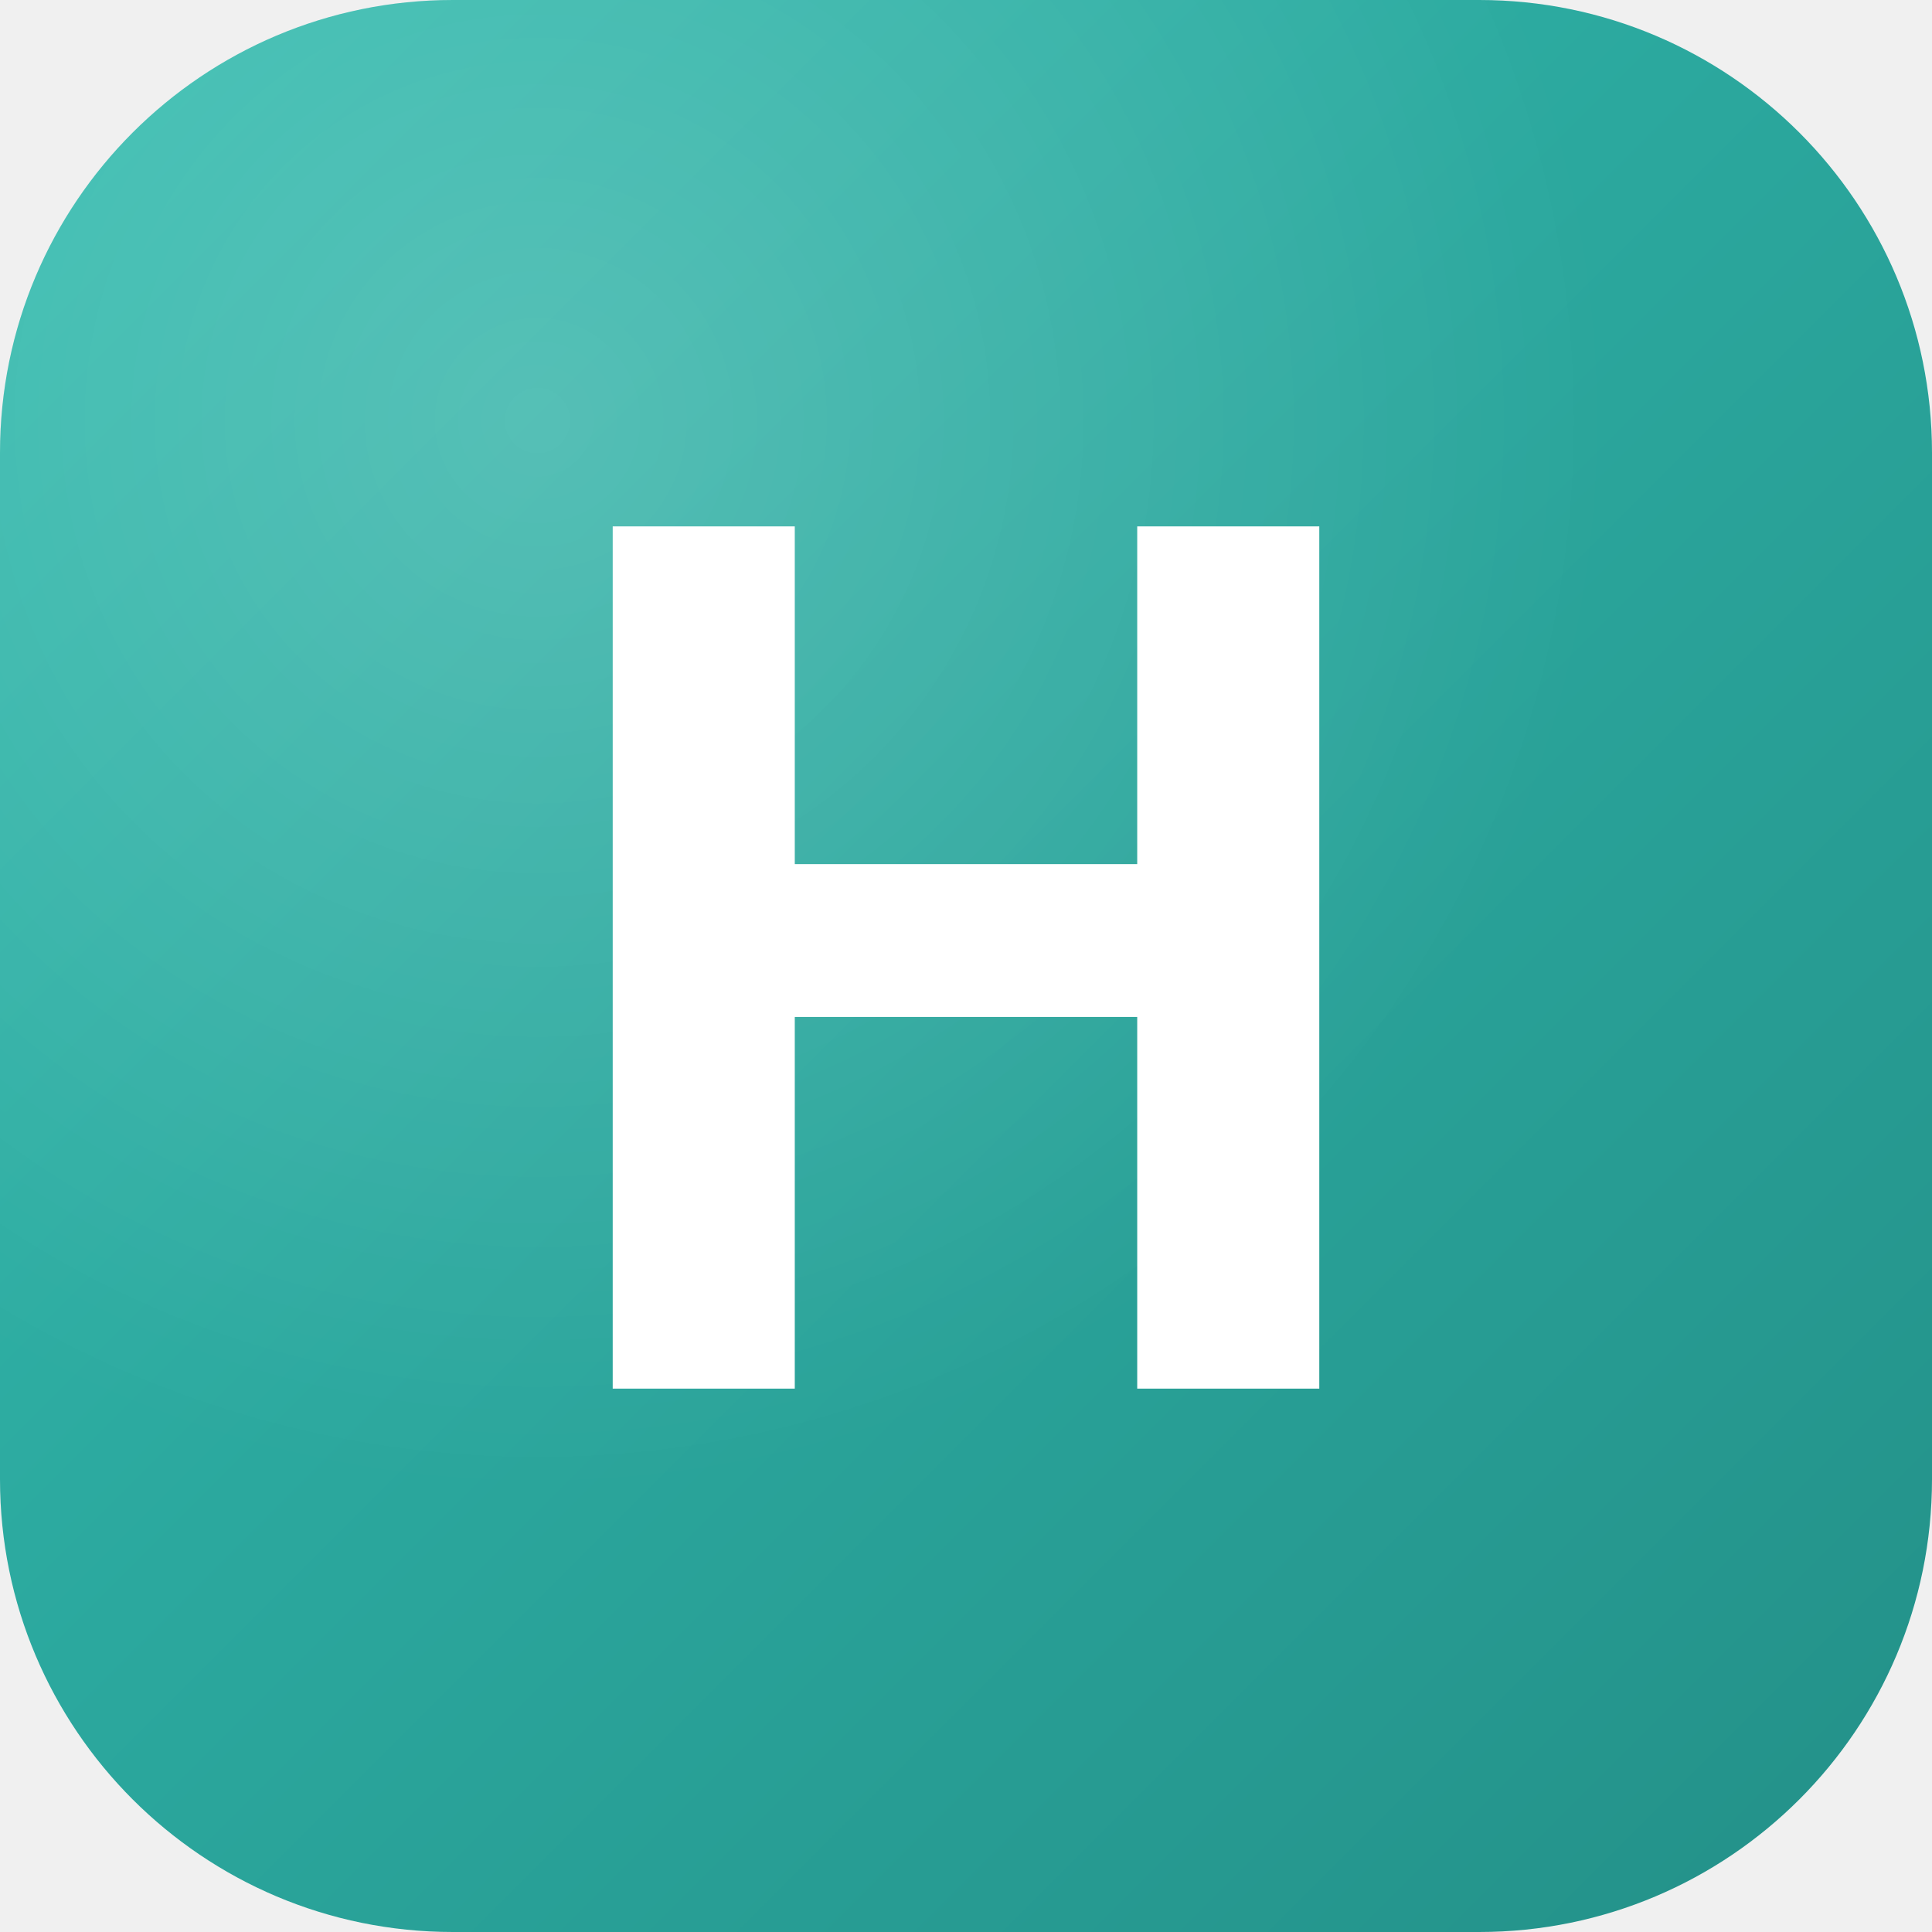
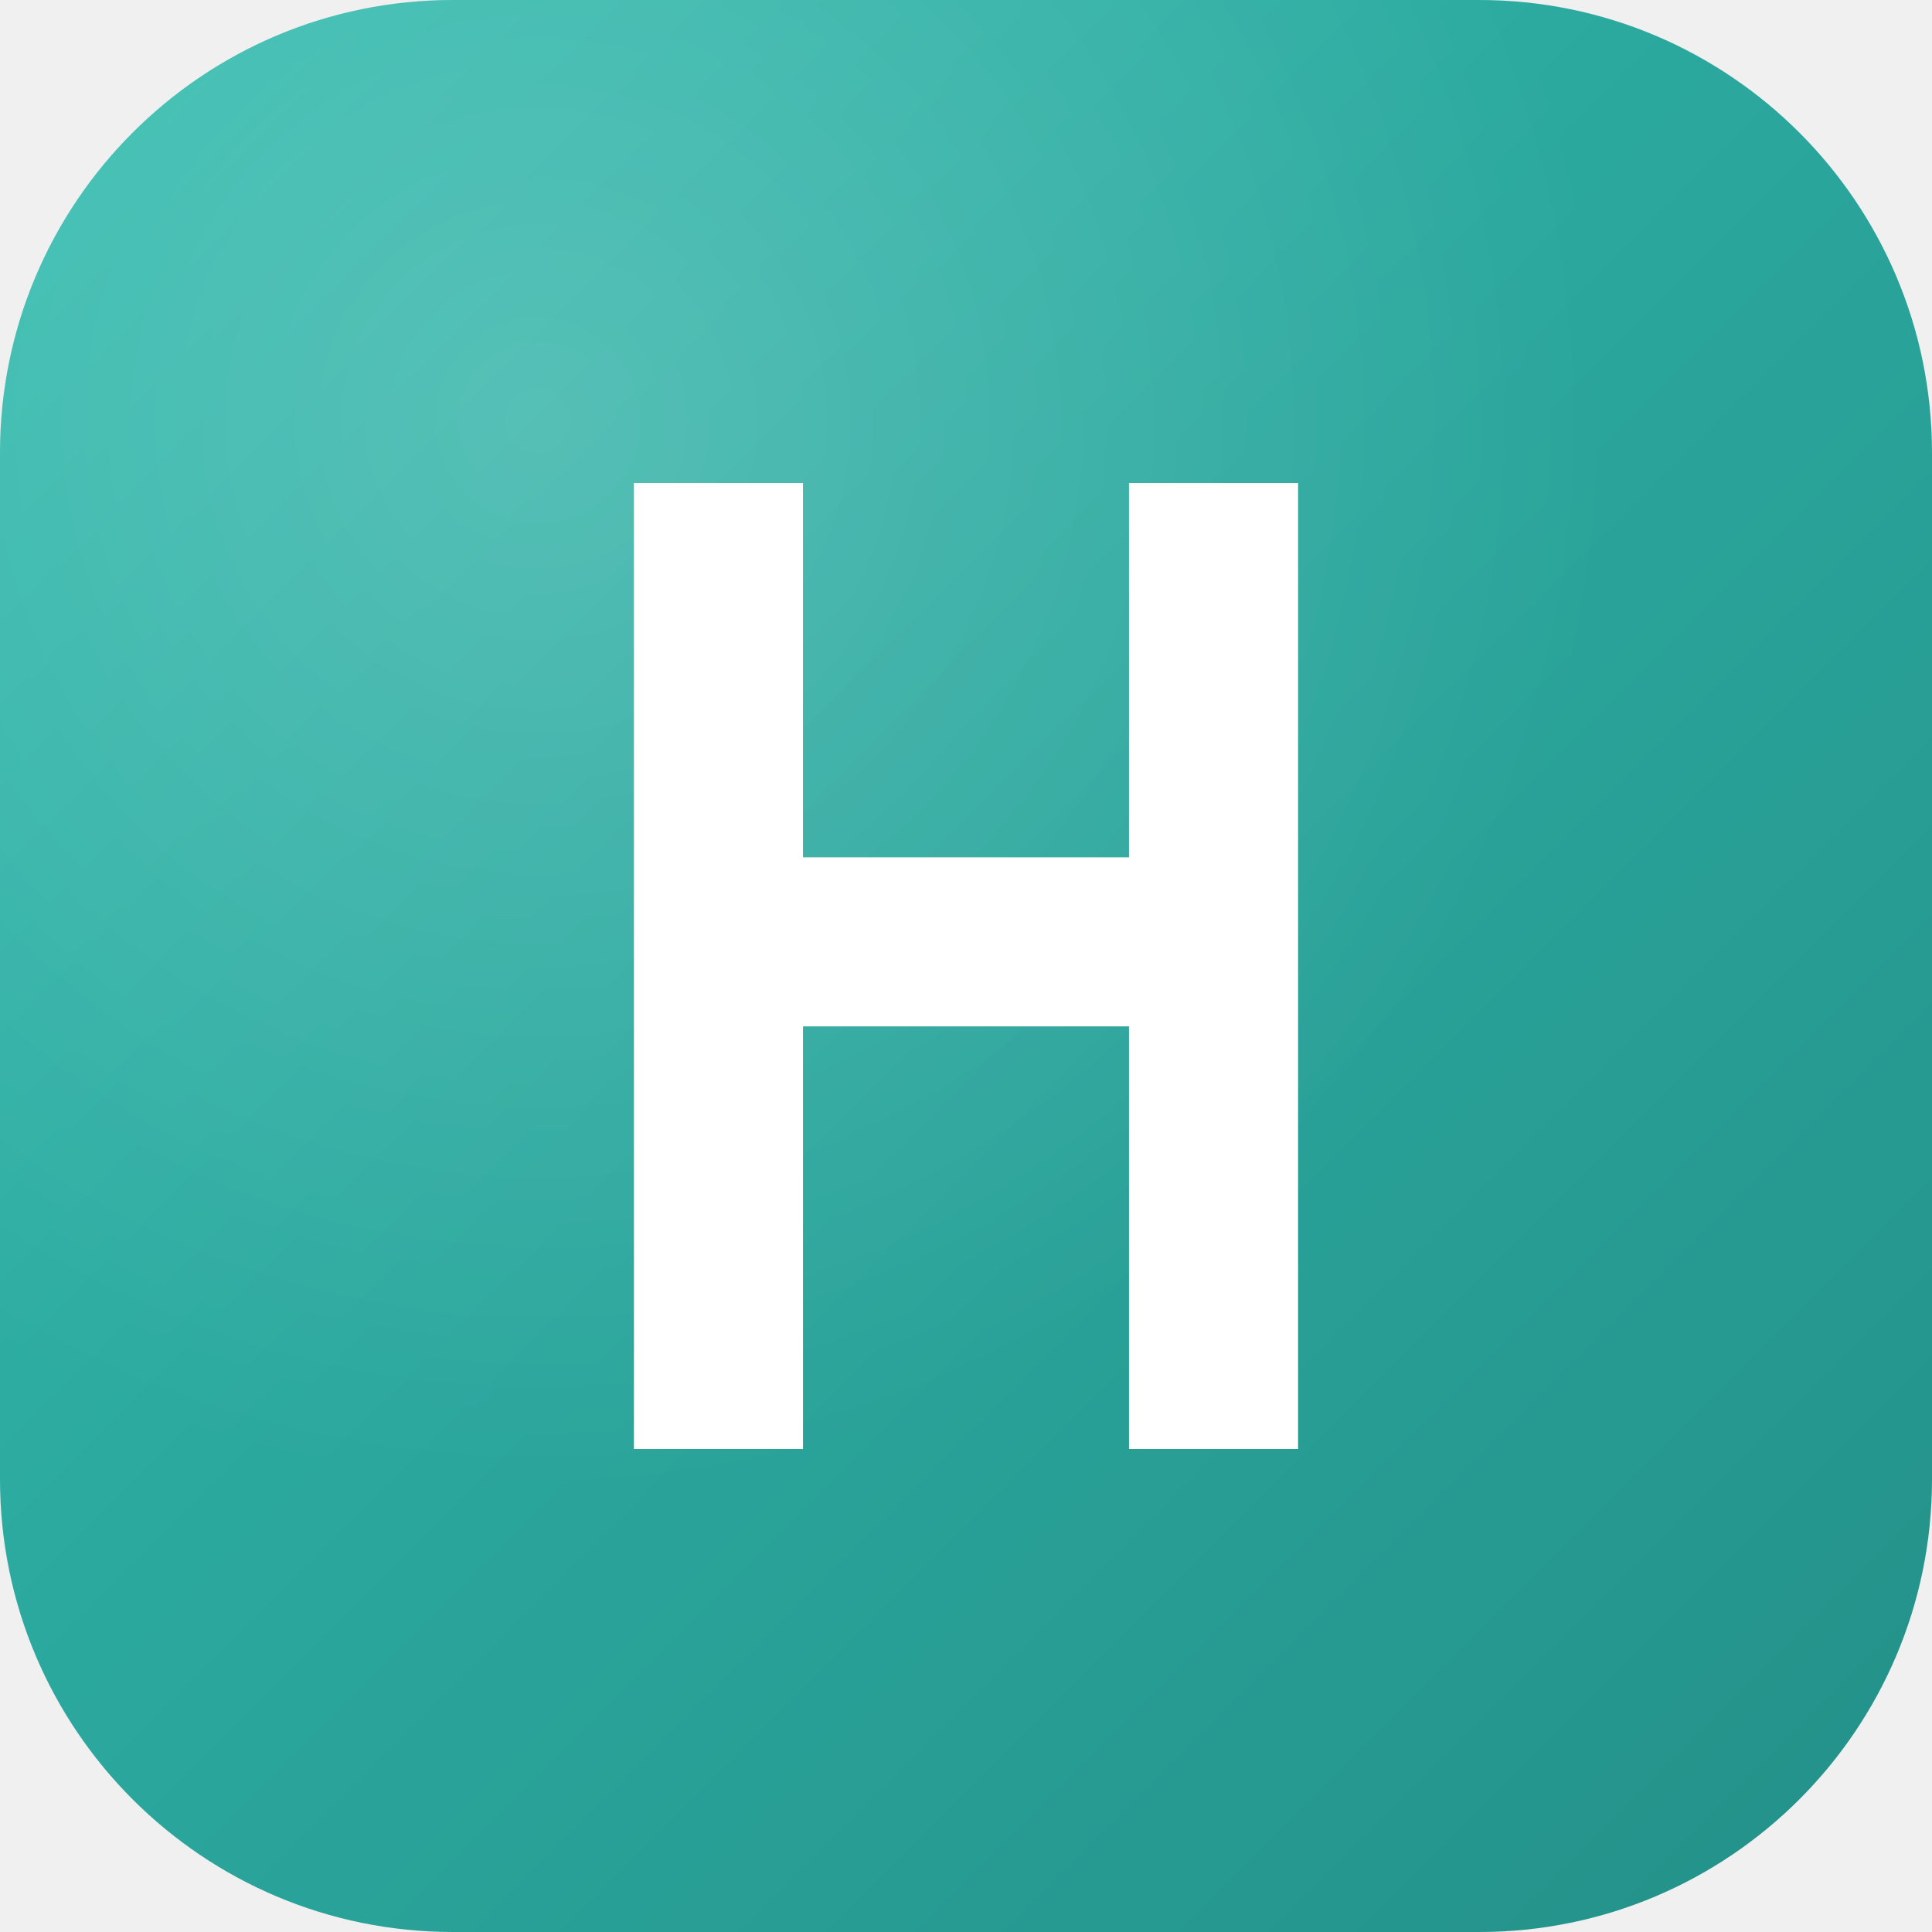
<svg xmlns="http://www.w3.org/2000/svg" width="128" height="128" viewBox="0 0 32 32" fill="none">
  <defs>
    <linearGradient id="s" x1="0" y1="0" x2="32" y2="32" gradientUnits="userSpaceOnUse">
      <stop offset="0%" stop-color="#36BDB0" />
      <stop offset="45%" stop-color="#2BA89E" />
      <stop offset="100%" stop-color="#239088" />
    </linearGradient>
    <radialGradient id="sh" cx="28%" cy="22%" r="55%">
      <stop offset="0%" stop-color="#fff" stop-opacity="0.18" />
      <stop offset="100%" stop-color="#fff" stop-opacity="0" />
    </radialGradient>
  </defs>
  <rect width="32" height="32" rx="7.5" fill="url(#s)" />
  <rect width="32" height="32" rx="7.5" fill="url(#sh)" />
-   <text x="16" y="23" text-anchor="middle" font-family="sans-serif" font-size="20" font-weight="700" fill="#fff">H</text>
+   <path d="M10.5 8h2.8v6.2h5.4V8h2.8v16h-2.8v-7h-5.4v7h-2.8V8z" fill="#fff" />
</svg>
